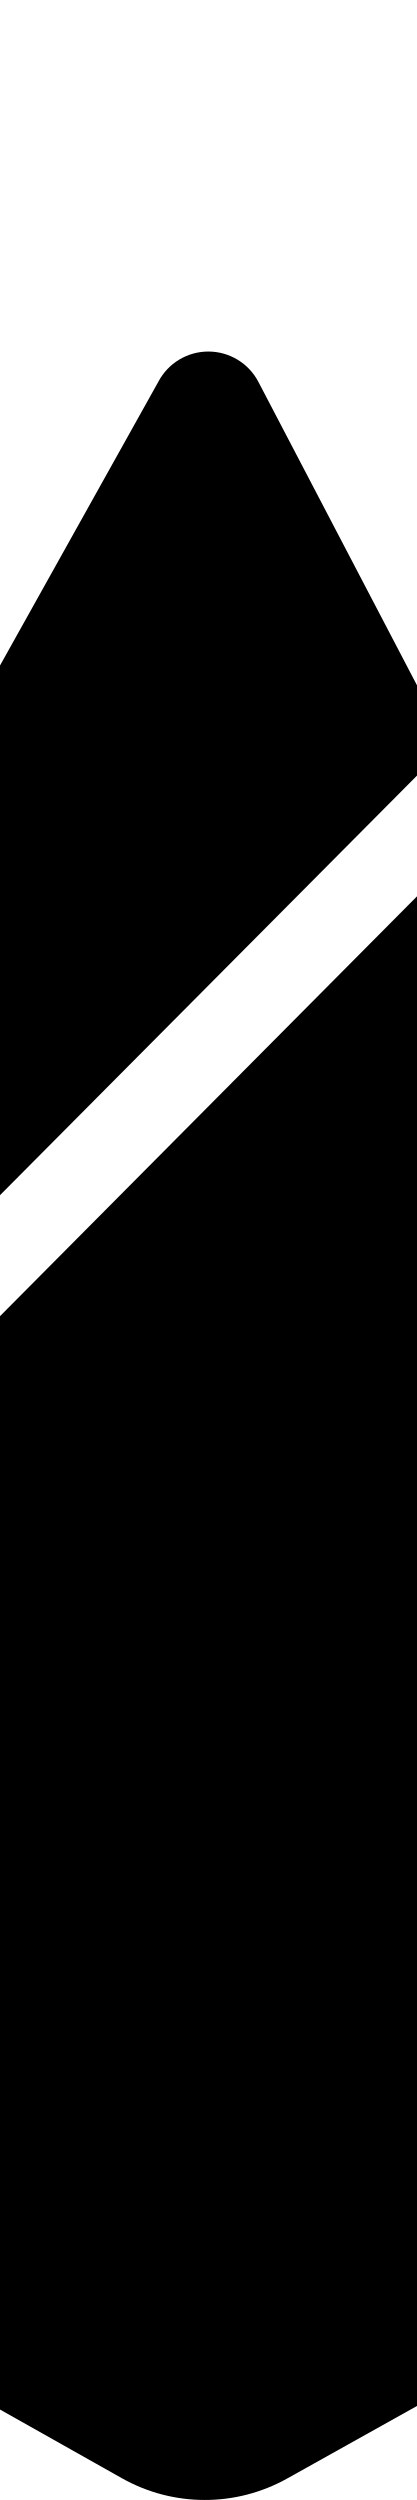
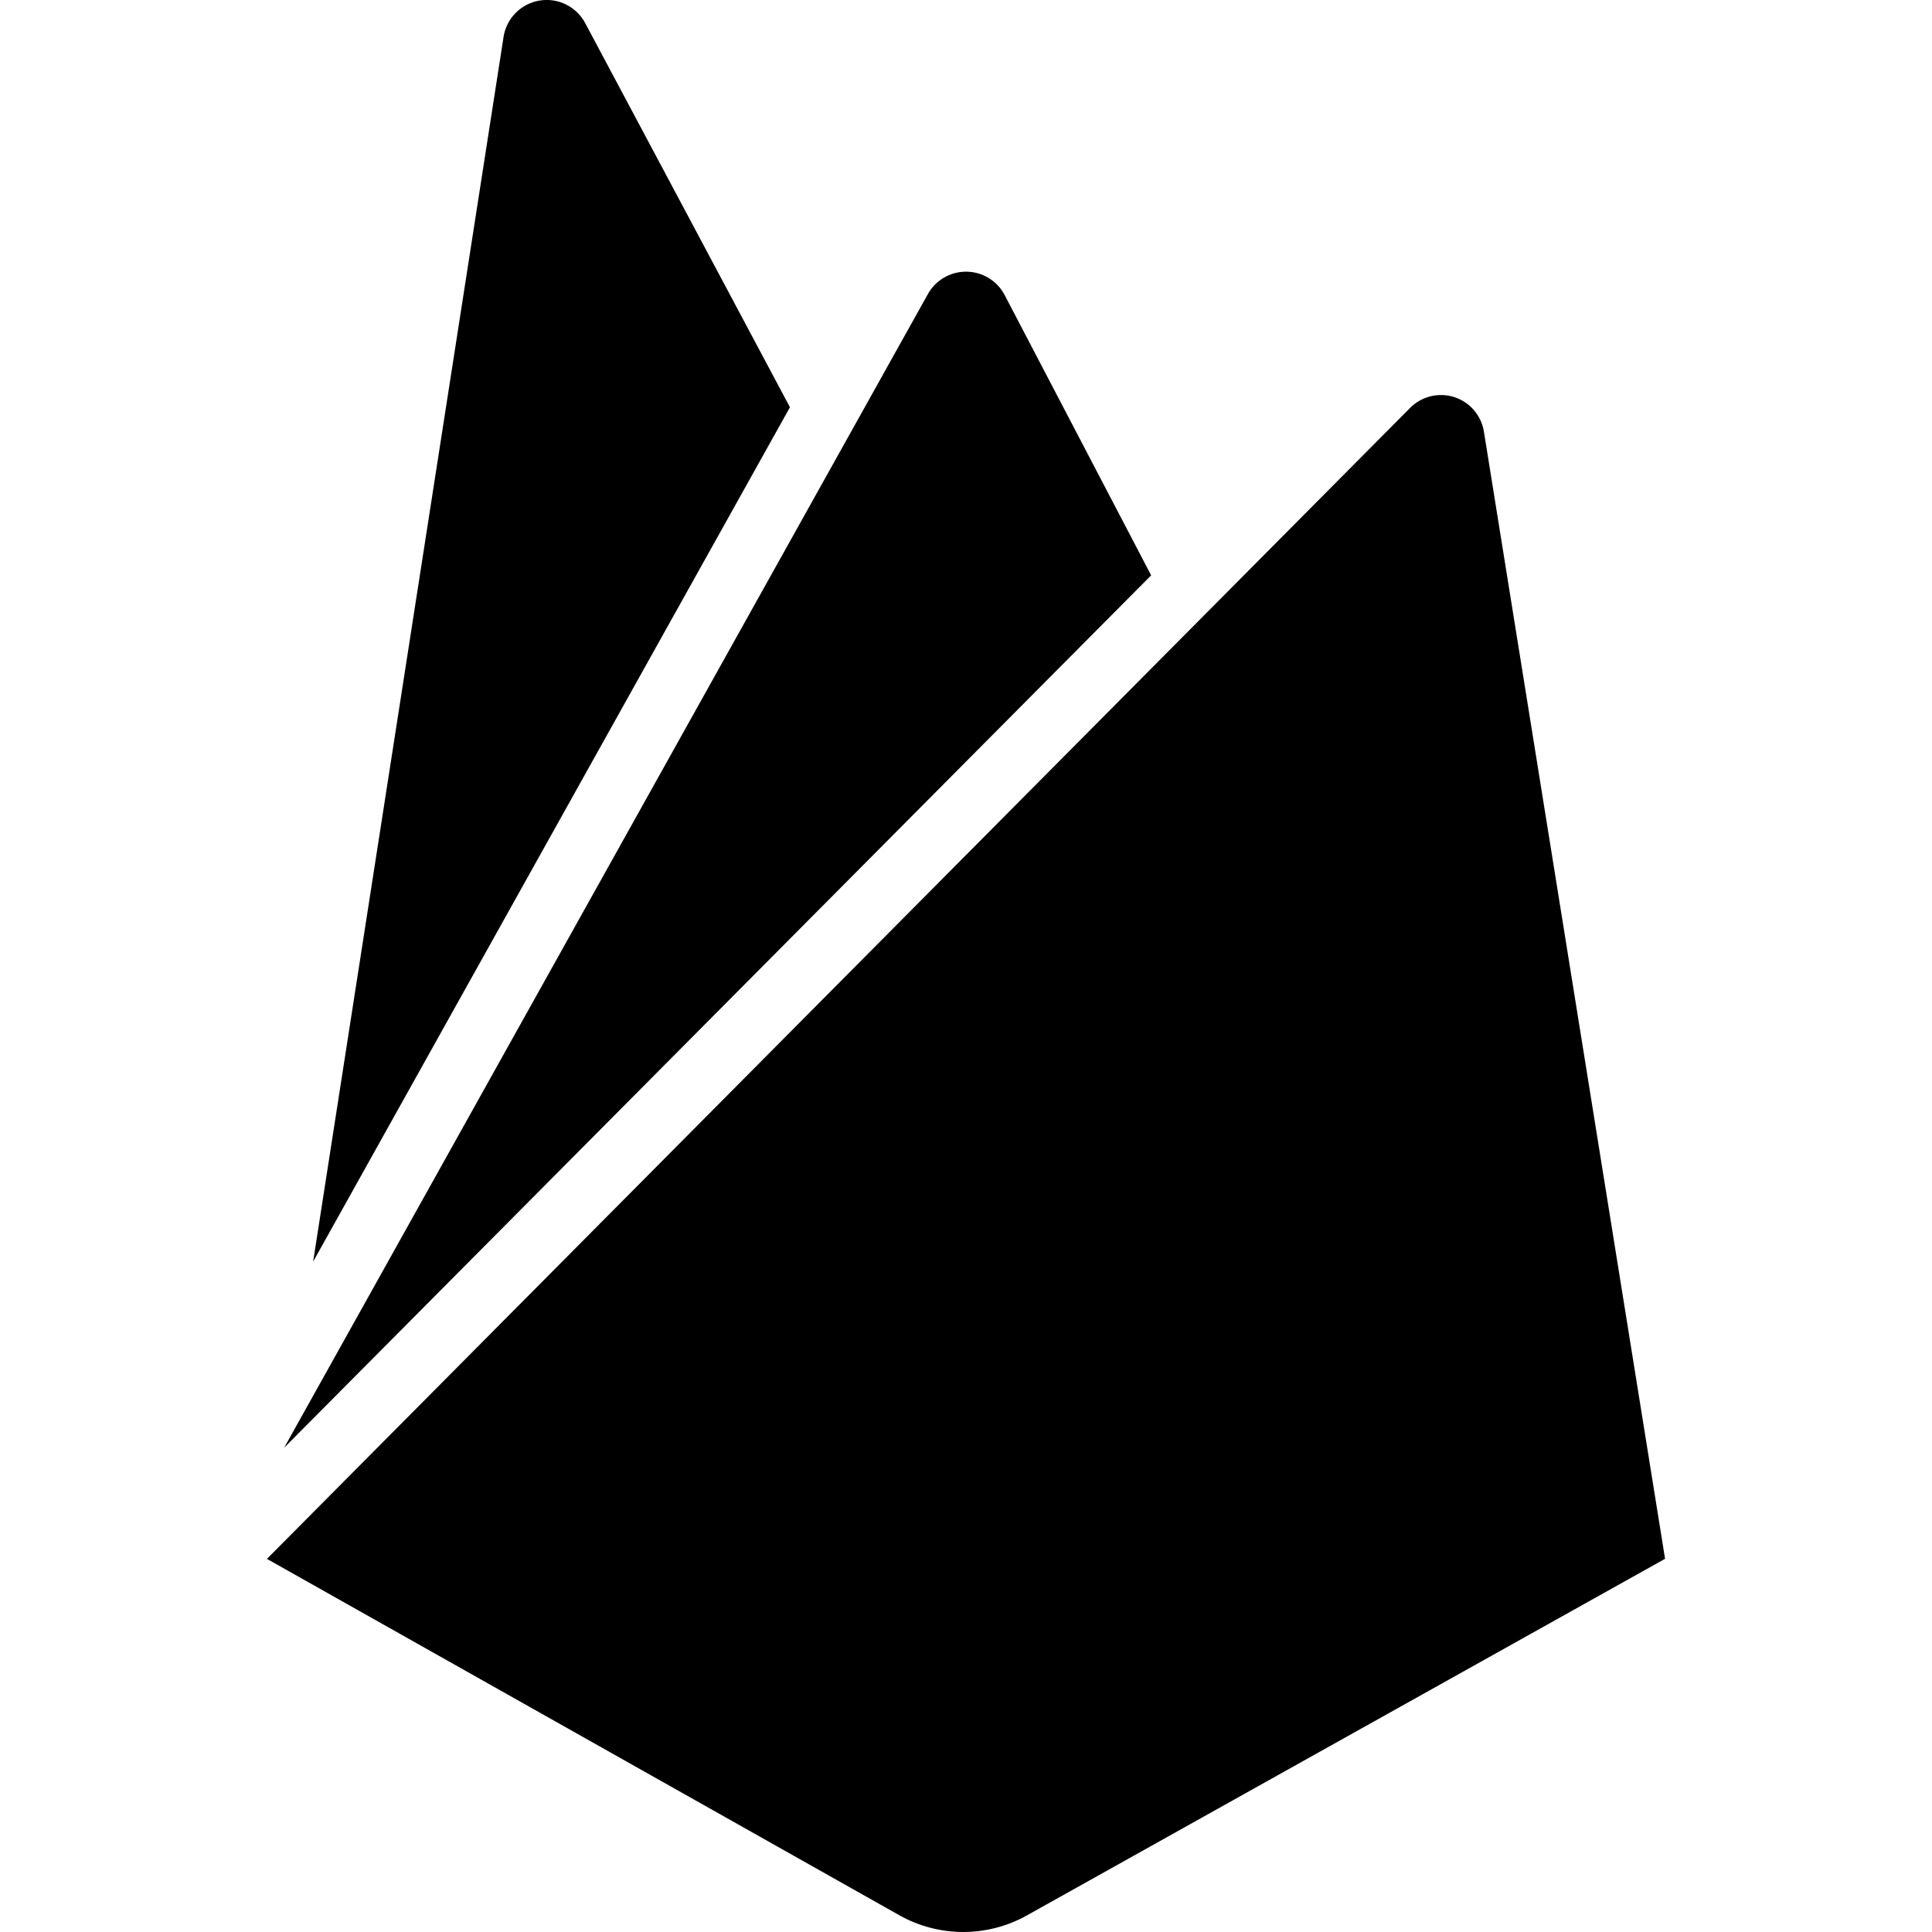
- <svg xmlns="http://www.w3.org/2000/svg" fill="#000000" viewBox="10 0 4 24" role="img">
+ <svg xmlns="http://www.w3.org/2000/svg" fill="#000000" width="10" height="10" viewBox="10 0 4 24" role="img">
  <path d="M3.89 15.672 6.255.461A.542.542 0 0 1 7.27.288l2.543 4.771zm16.794 3.692-2.25-14a.54.54 0 0 0-.919-.295L3.316 19.365l7.856 4.427a1.621 1.621 0 0 0 1.588 0zM14.3 7.147l-1.82-3.482a.542.542 0 0 0-.96 0L3.53 17.984z" />
</svg>
